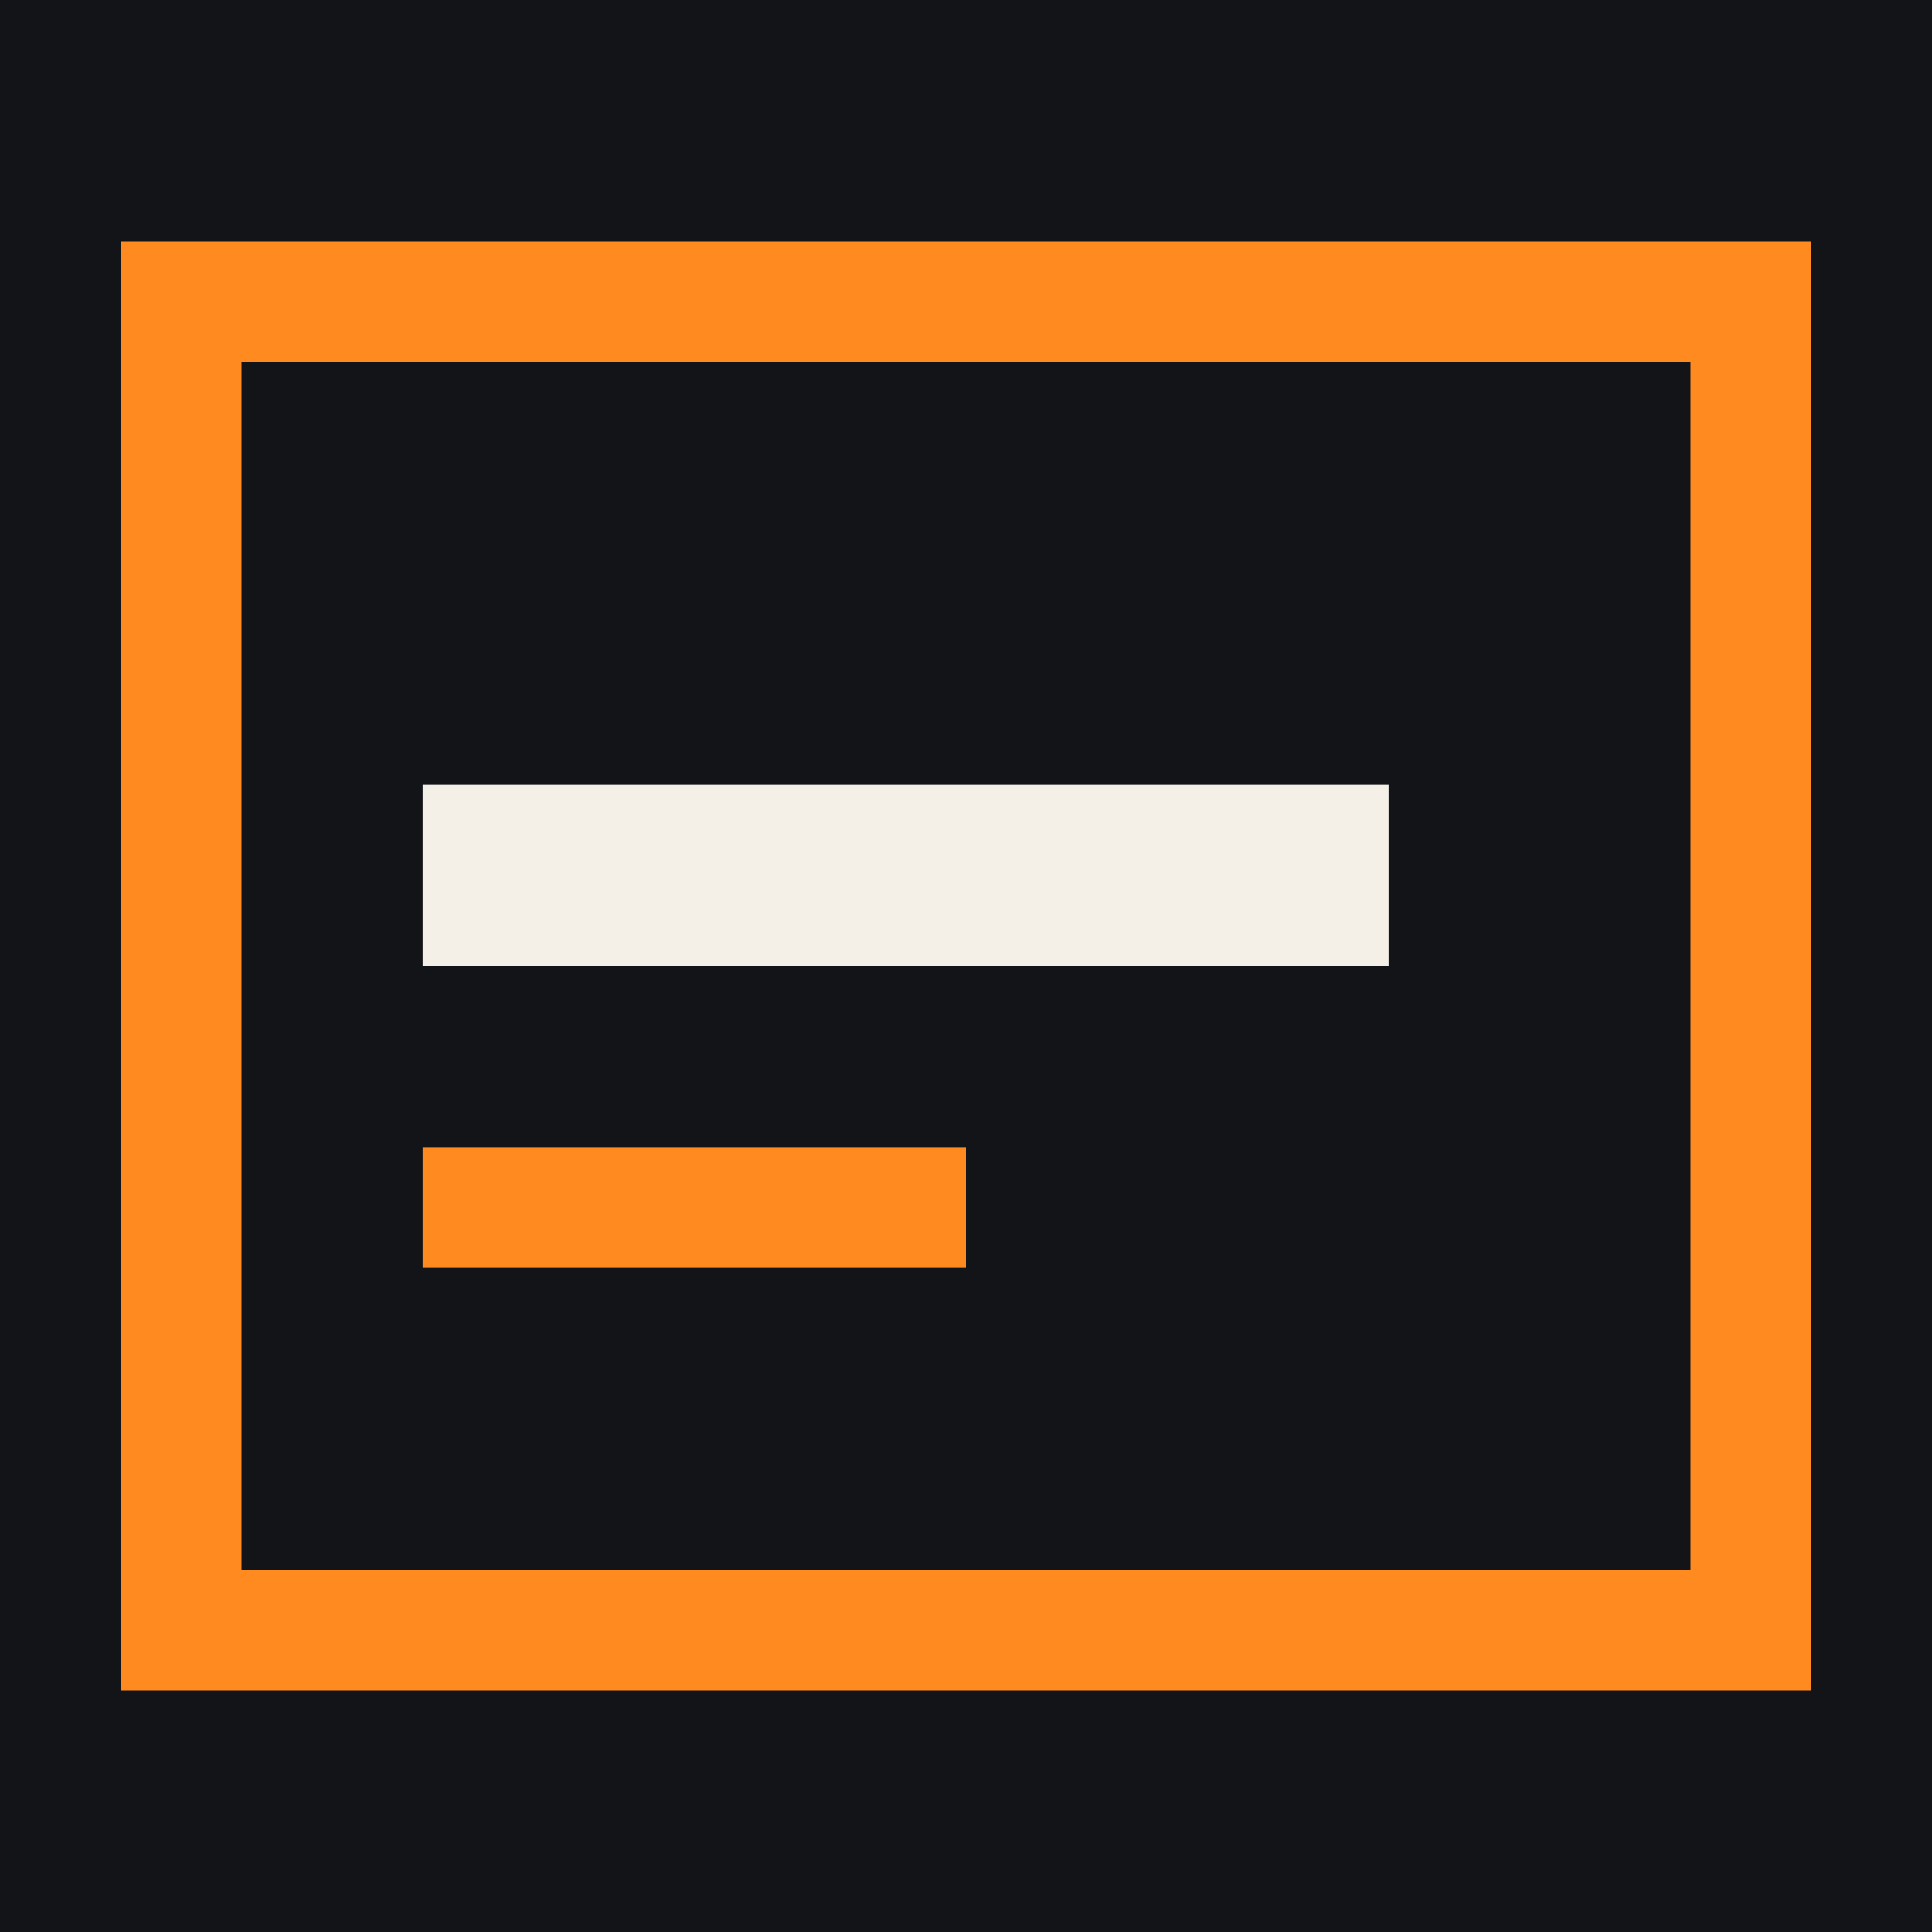
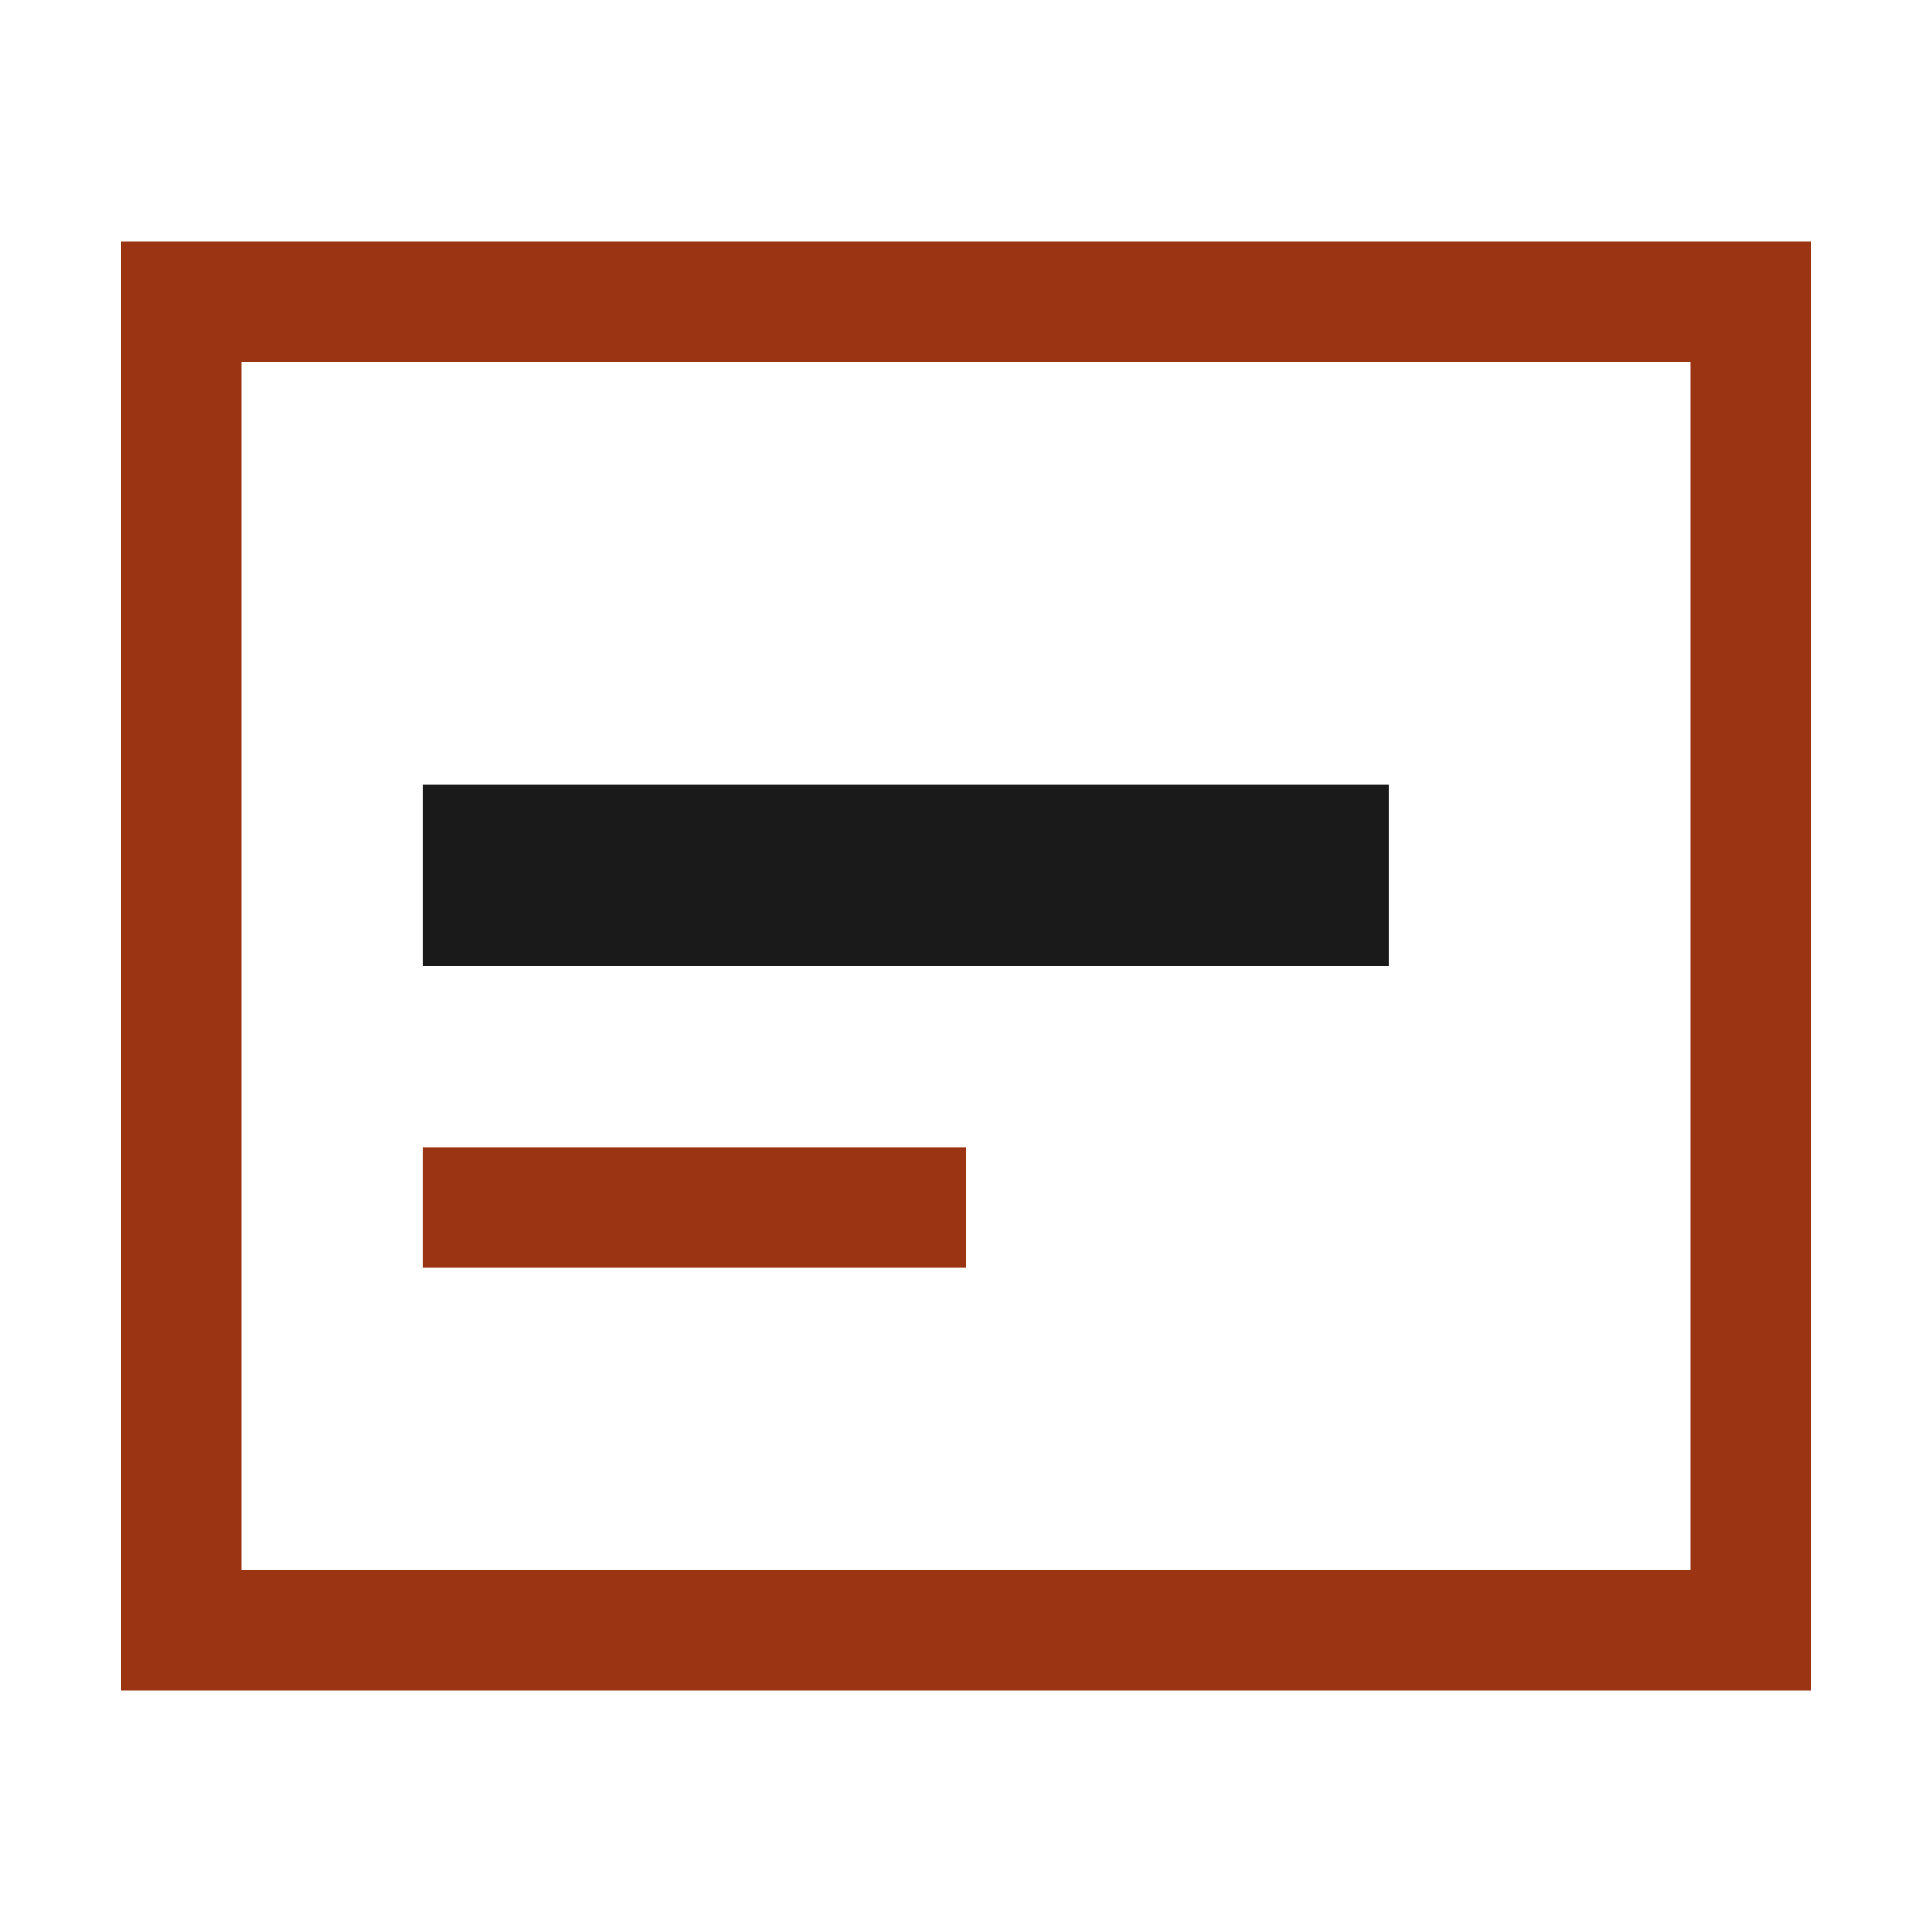
<svg xmlns="http://www.w3.org/2000/svg" viewBox="0 0 32 32">
-   <rect width="32" height="32" fill="#121418" />
-   <rect x="3" y="5" width="26" height="22" fill="none" stroke="#ff8a1f" stroke-width="2" />
-   <rect x="7" y="13" width="16" height="3" fill="#f4f0e8" />
-   <rect x="7" y="19" width="9" height="2" fill="#ff8a1f" />
+   <rect width="32" height="32" fill="#ffffff" />
+   <rect x="3" y="5" width="26" height="22" fill="none" stroke="#9a3412" stroke-width="2" />
+   <rect x="7" y="13" width="16" height="3" fill="#1a1a1a" />
+   <rect x="7" y="19" width="9" height="2" fill="#9a3412" />
</svg>
